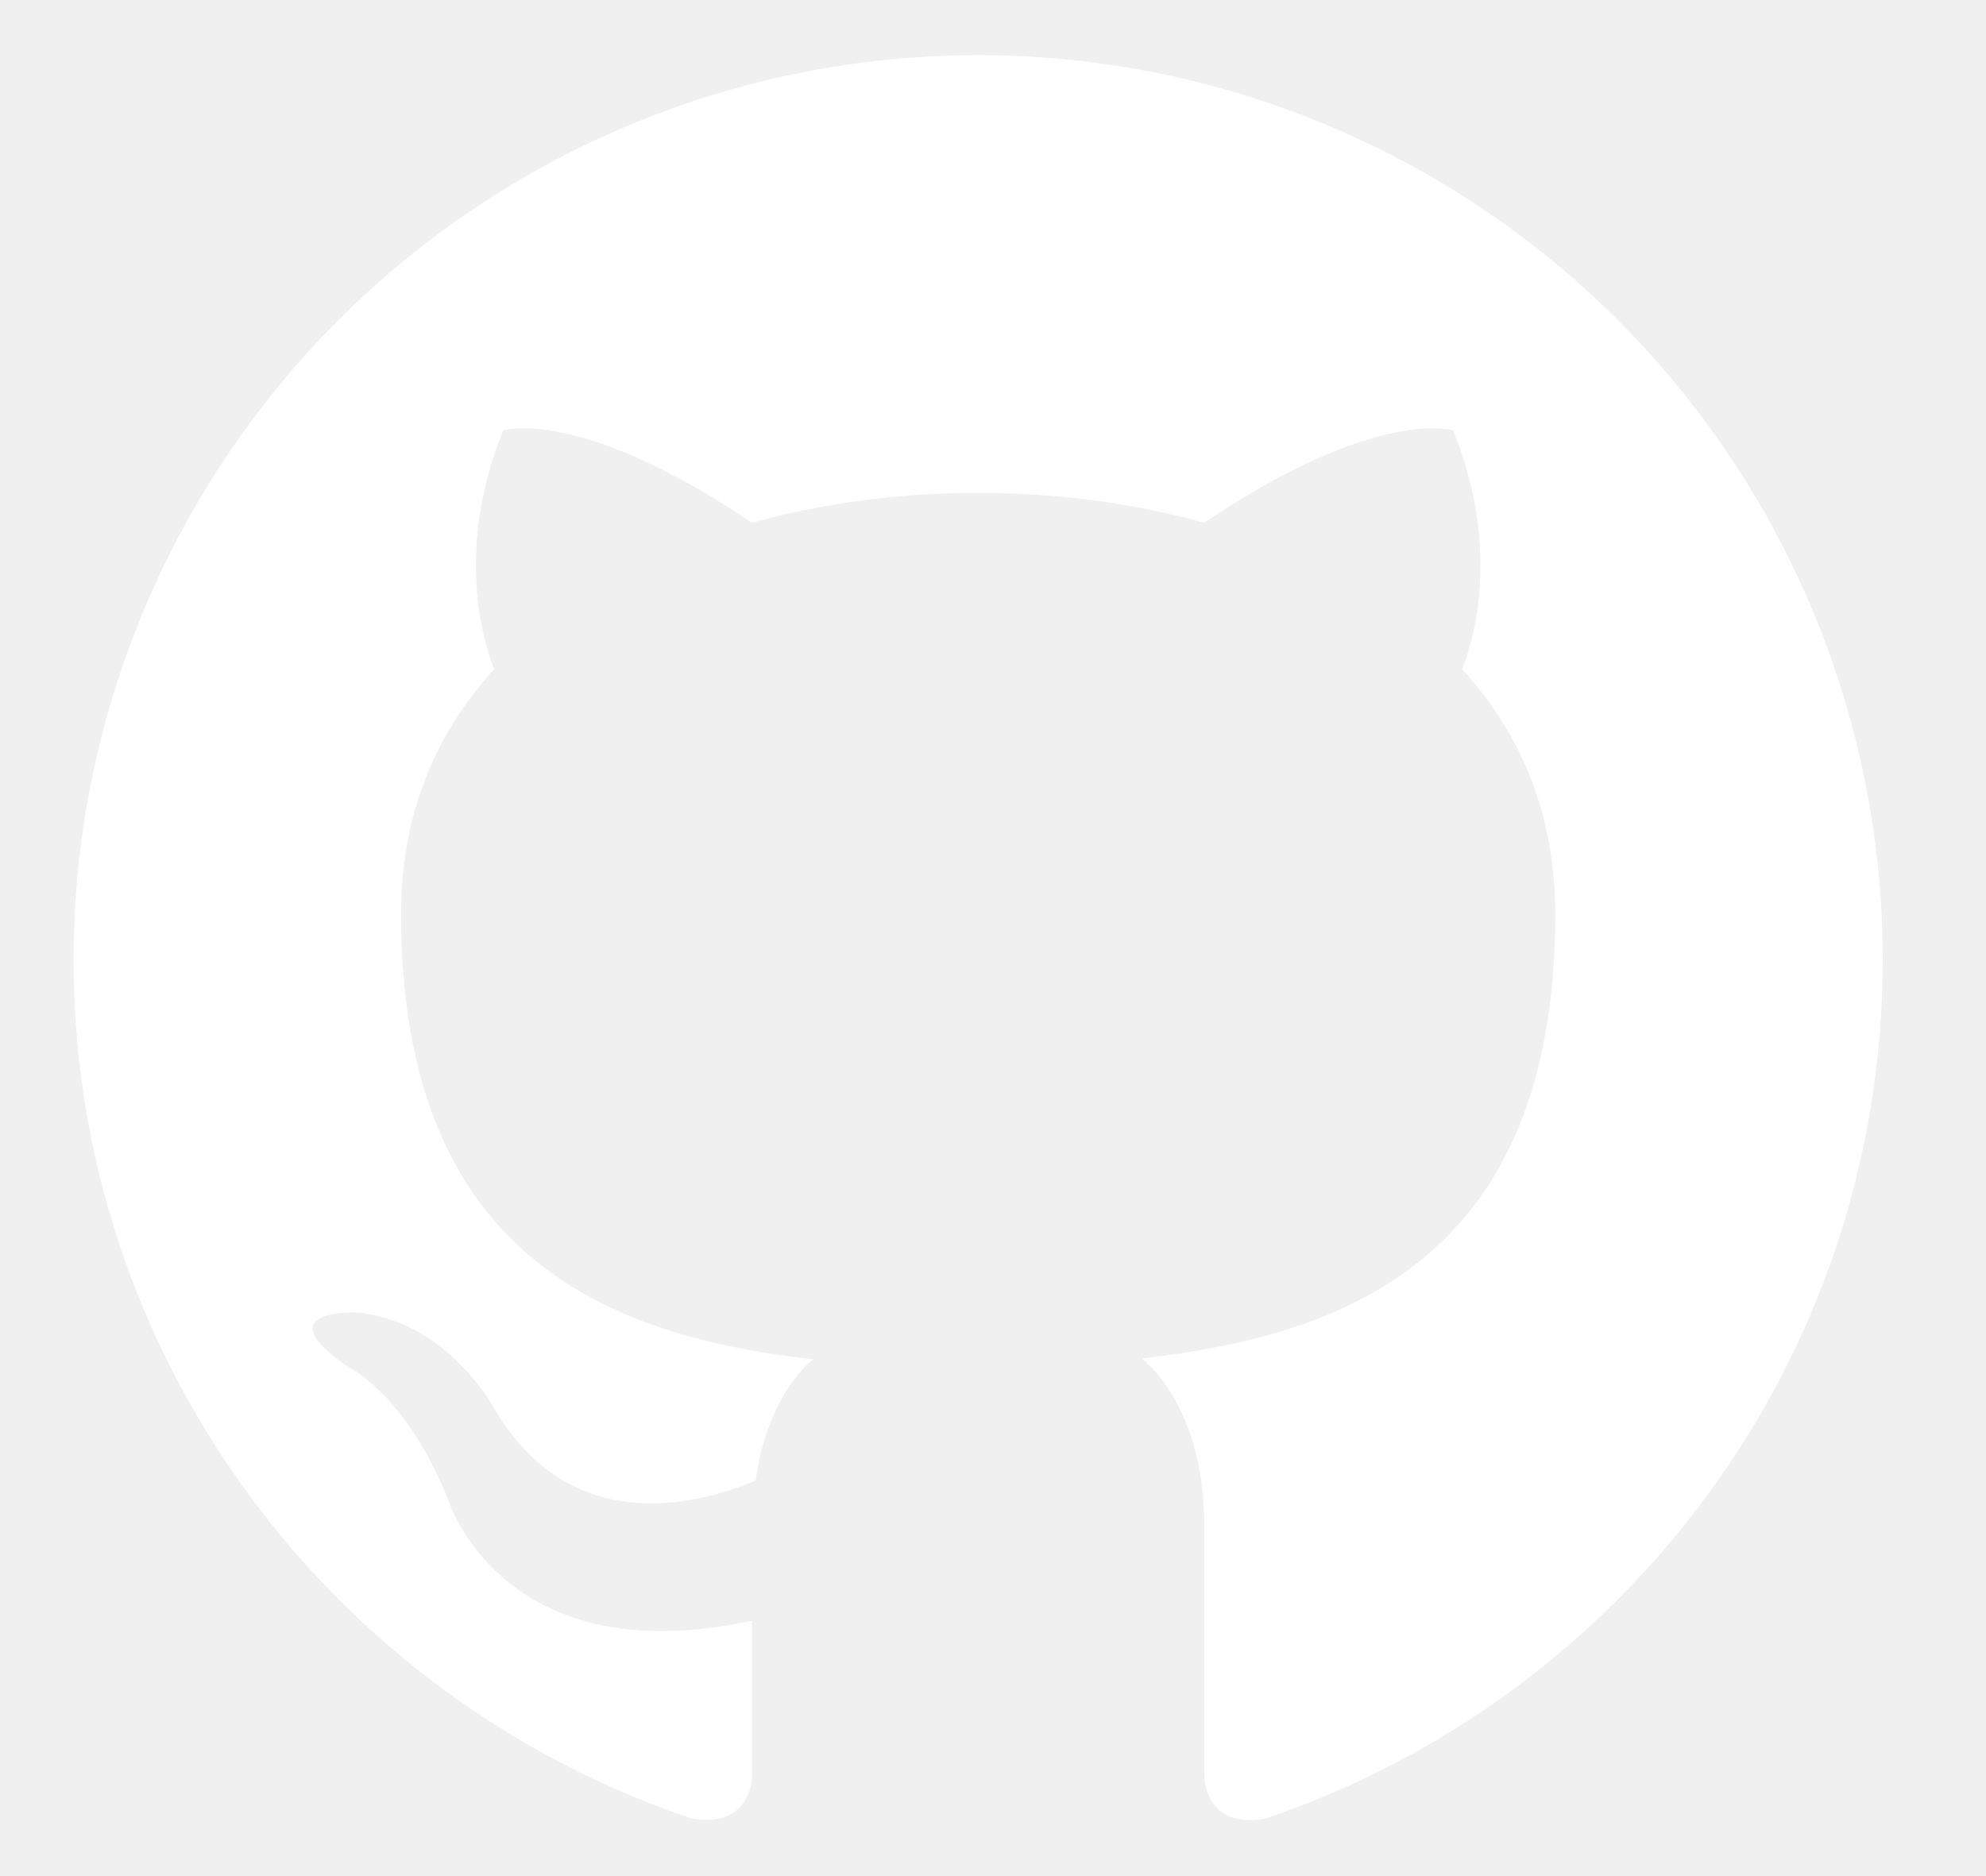
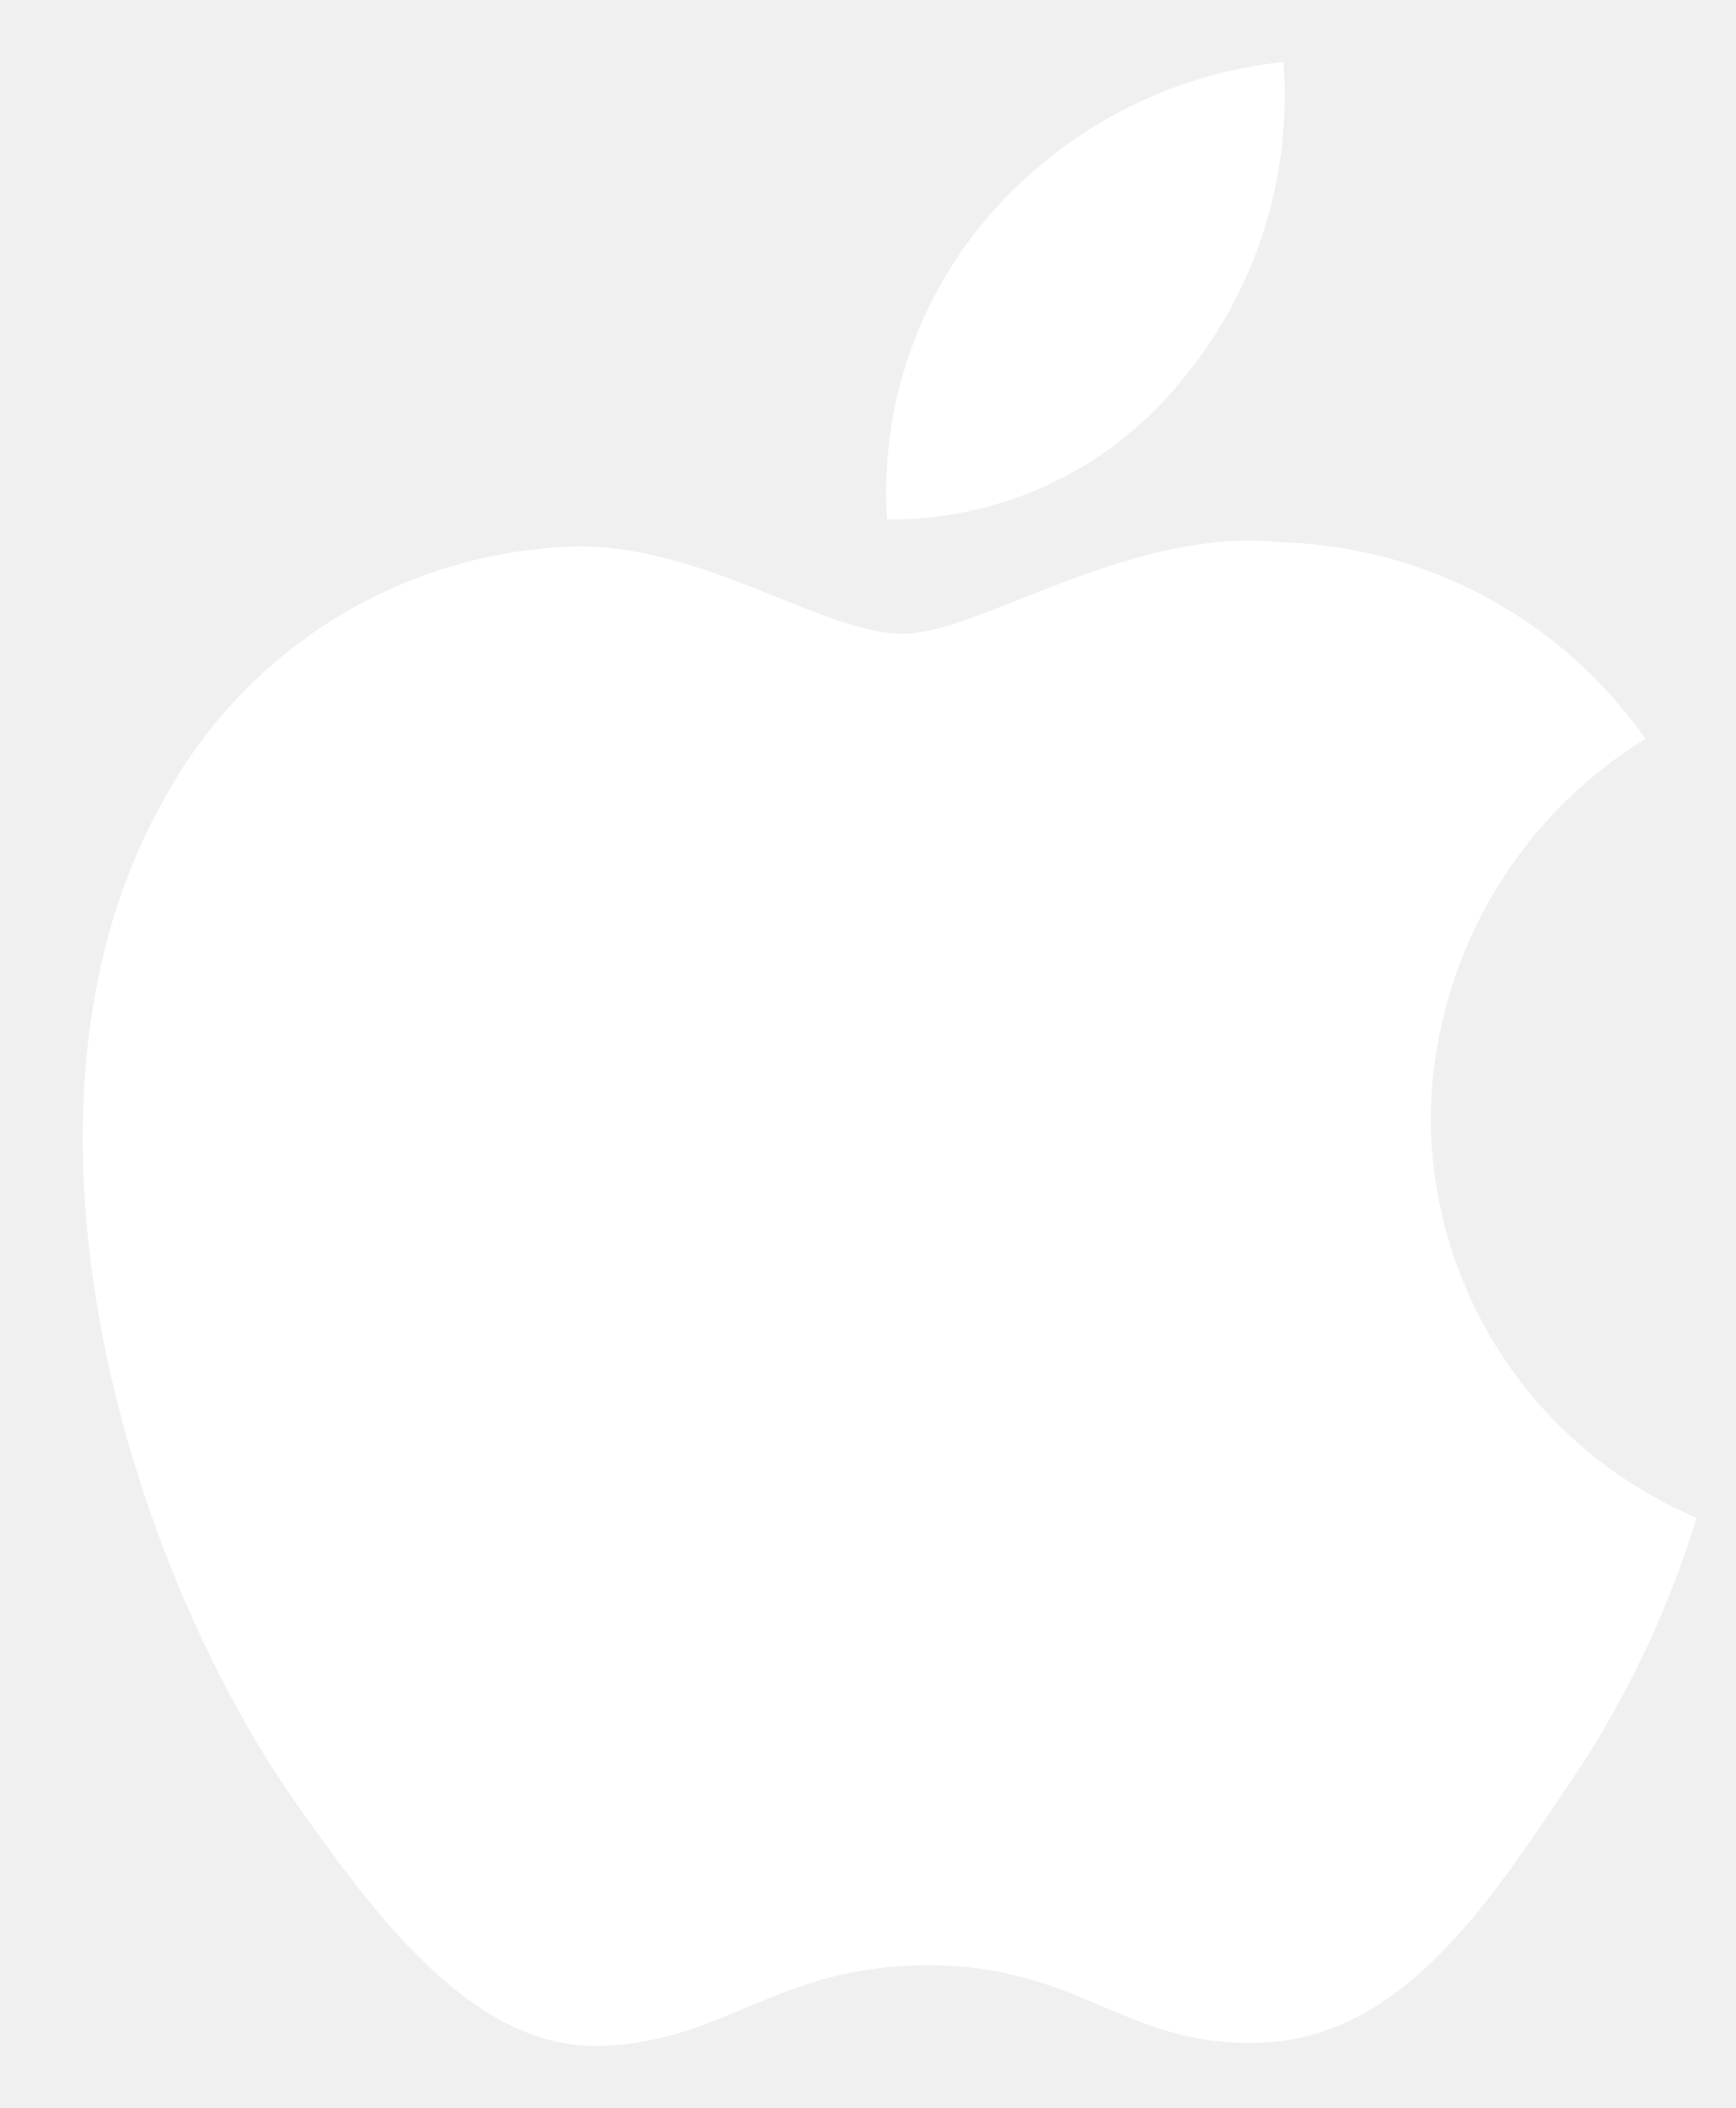
- <svg xmlns="http://www.w3.org/2000/svg" width="18" height="17" viewBox="0 0 18 17" fill="none">
-   <g clip-path="url(#clip0_8028_11755)">
-     <path d="M8.866 0.5C7.789 0.5 6.723 0.712 5.728 1.124C4.733 1.536 3.83 2.14 3.068 2.901C1.531 4.439 0.667 6.524 0.667 8.699C0.667 12.322 3.02 15.397 6.275 16.487C6.685 16.553 6.816 16.299 6.816 16.077V14.692C4.545 15.184 4.061 13.593 4.061 13.593C3.684 12.642 3.151 12.388 3.151 12.388C2.405 11.88 3.209 11.896 3.209 11.896C4.028 11.954 4.463 12.741 4.463 12.741C5.176 13.987 6.381 13.618 6.849 13.421C6.923 12.888 7.136 12.527 7.365 12.322C5.545 12.117 3.635 11.412 3.635 8.289C3.635 7.379 3.946 6.649 4.479 6.067C4.397 5.862 4.11 5.009 4.561 3.902C4.561 3.902 5.25 3.681 6.816 4.739C7.464 4.558 8.169 4.468 8.866 4.468C9.562 4.468 10.268 4.558 10.915 4.739C12.481 3.681 13.17 3.902 13.17 3.902C13.621 5.009 13.334 5.862 13.252 6.067C13.785 6.649 14.096 7.379 14.096 8.289C14.096 11.421 12.178 12.109 10.35 12.314C10.645 12.568 10.915 13.069 10.915 13.831V16.077C10.915 16.299 11.046 16.561 11.465 16.487C14.719 15.389 17.064 12.322 17.064 8.699C17.064 7.622 16.852 6.556 16.44 5.561C16.028 4.566 15.424 3.663 14.663 2.901C13.902 2.14 12.998 1.536 12.003 1.124C11.008 0.712 9.942 0.5 8.866 0.5Z" fill="white" />
+ <svg xmlns="http://www.w3.org/2000/svg" width="14" height="17" viewBox="0 0 14 17" fill="none">
+   <g clip-path="url(#clip0_8028_11753)">
+     <path d="M11.539 9.009C11.547 8.396 11.71 7.794 12.013 7.261C12.316 6.727 12.748 6.279 13.271 5.958C12.939 5.484 12.501 5.094 11.992 4.819C11.483 4.543 10.917 4.391 10.338 4.373C9.105 4.243 7.908 5.111 7.28 5.111C6.639 5.111 5.671 4.386 4.628 4.407C3.954 4.429 3.297 4.625 2.721 4.976C2.145 5.327 1.67 5.822 1.342 6.411C-0.079 8.872 0.981 12.487 2.342 14.476C3.023 15.45 3.819 16.538 4.86 16.499C5.88 16.457 6.26 15.849 7.49 15.849C8.709 15.849 9.066 16.499 10.129 16.474C11.223 16.457 11.912 15.496 12.569 14.513C13.058 13.819 13.434 13.053 13.684 12.241C13.049 11.972 12.507 11.523 12.125 10.948C11.744 10.373 11.54 9.699 11.539 9.009Z" fill="white" />
+     <path d="M9.532 3.065C10.129 2.349 10.422 1.429 10.351 0.5C9.44 0.596 8.599 1.031 7.995 1.719C7.699 2.056 7.473 2.447 7.329 2.871C7.184 3.294 7.125 3.743 7.154 4.189C7.61 4.194 8.061 4.095 8.473 3.9C8.885 3.706 9.247 3.42 9.532 3.065Z" fill="white" />
  </g>
  <defs>
-     <clipPath id="clip0_8028_11755">
-       <rect width="16.397" height="16" fill="white" transform="translate(0.666992 0.5)" />
+     <clipPath id="clip0_8028_11753">
+       <rect width="13.017" height="16" fill="white" transform="translate(0.666992 0.5)" />
    </clipPath>
  </defs>
</svg>
